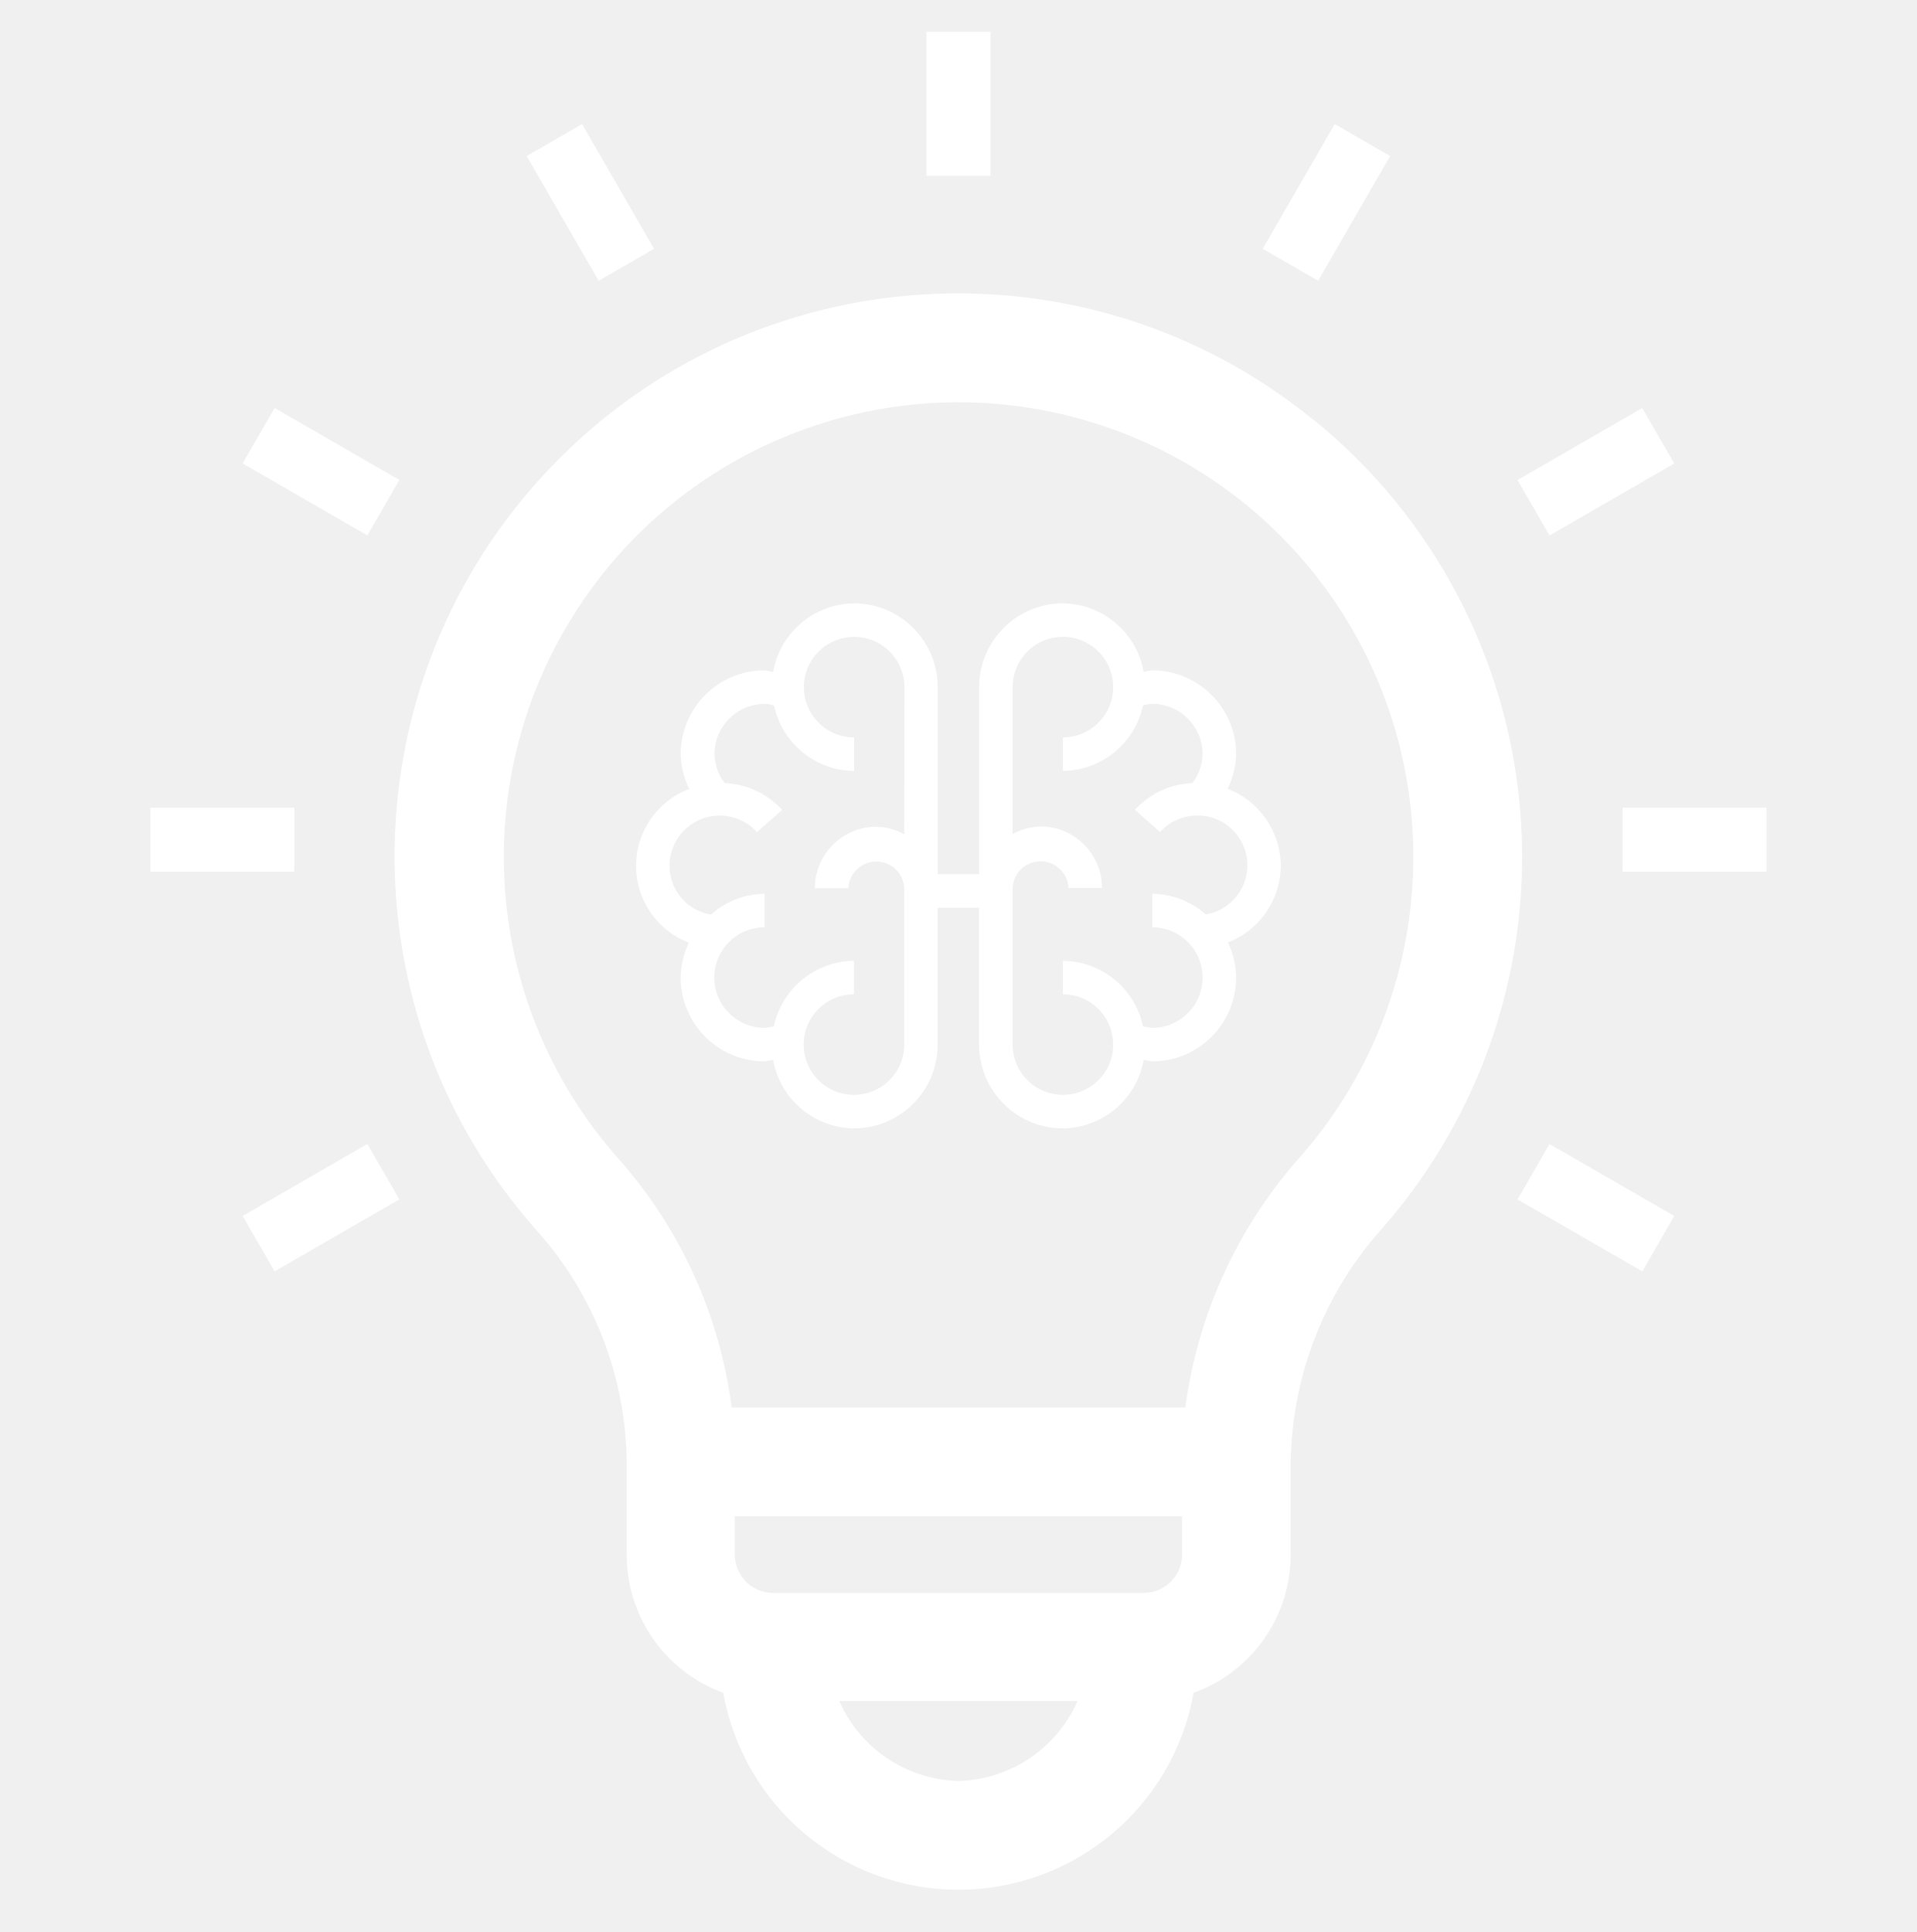
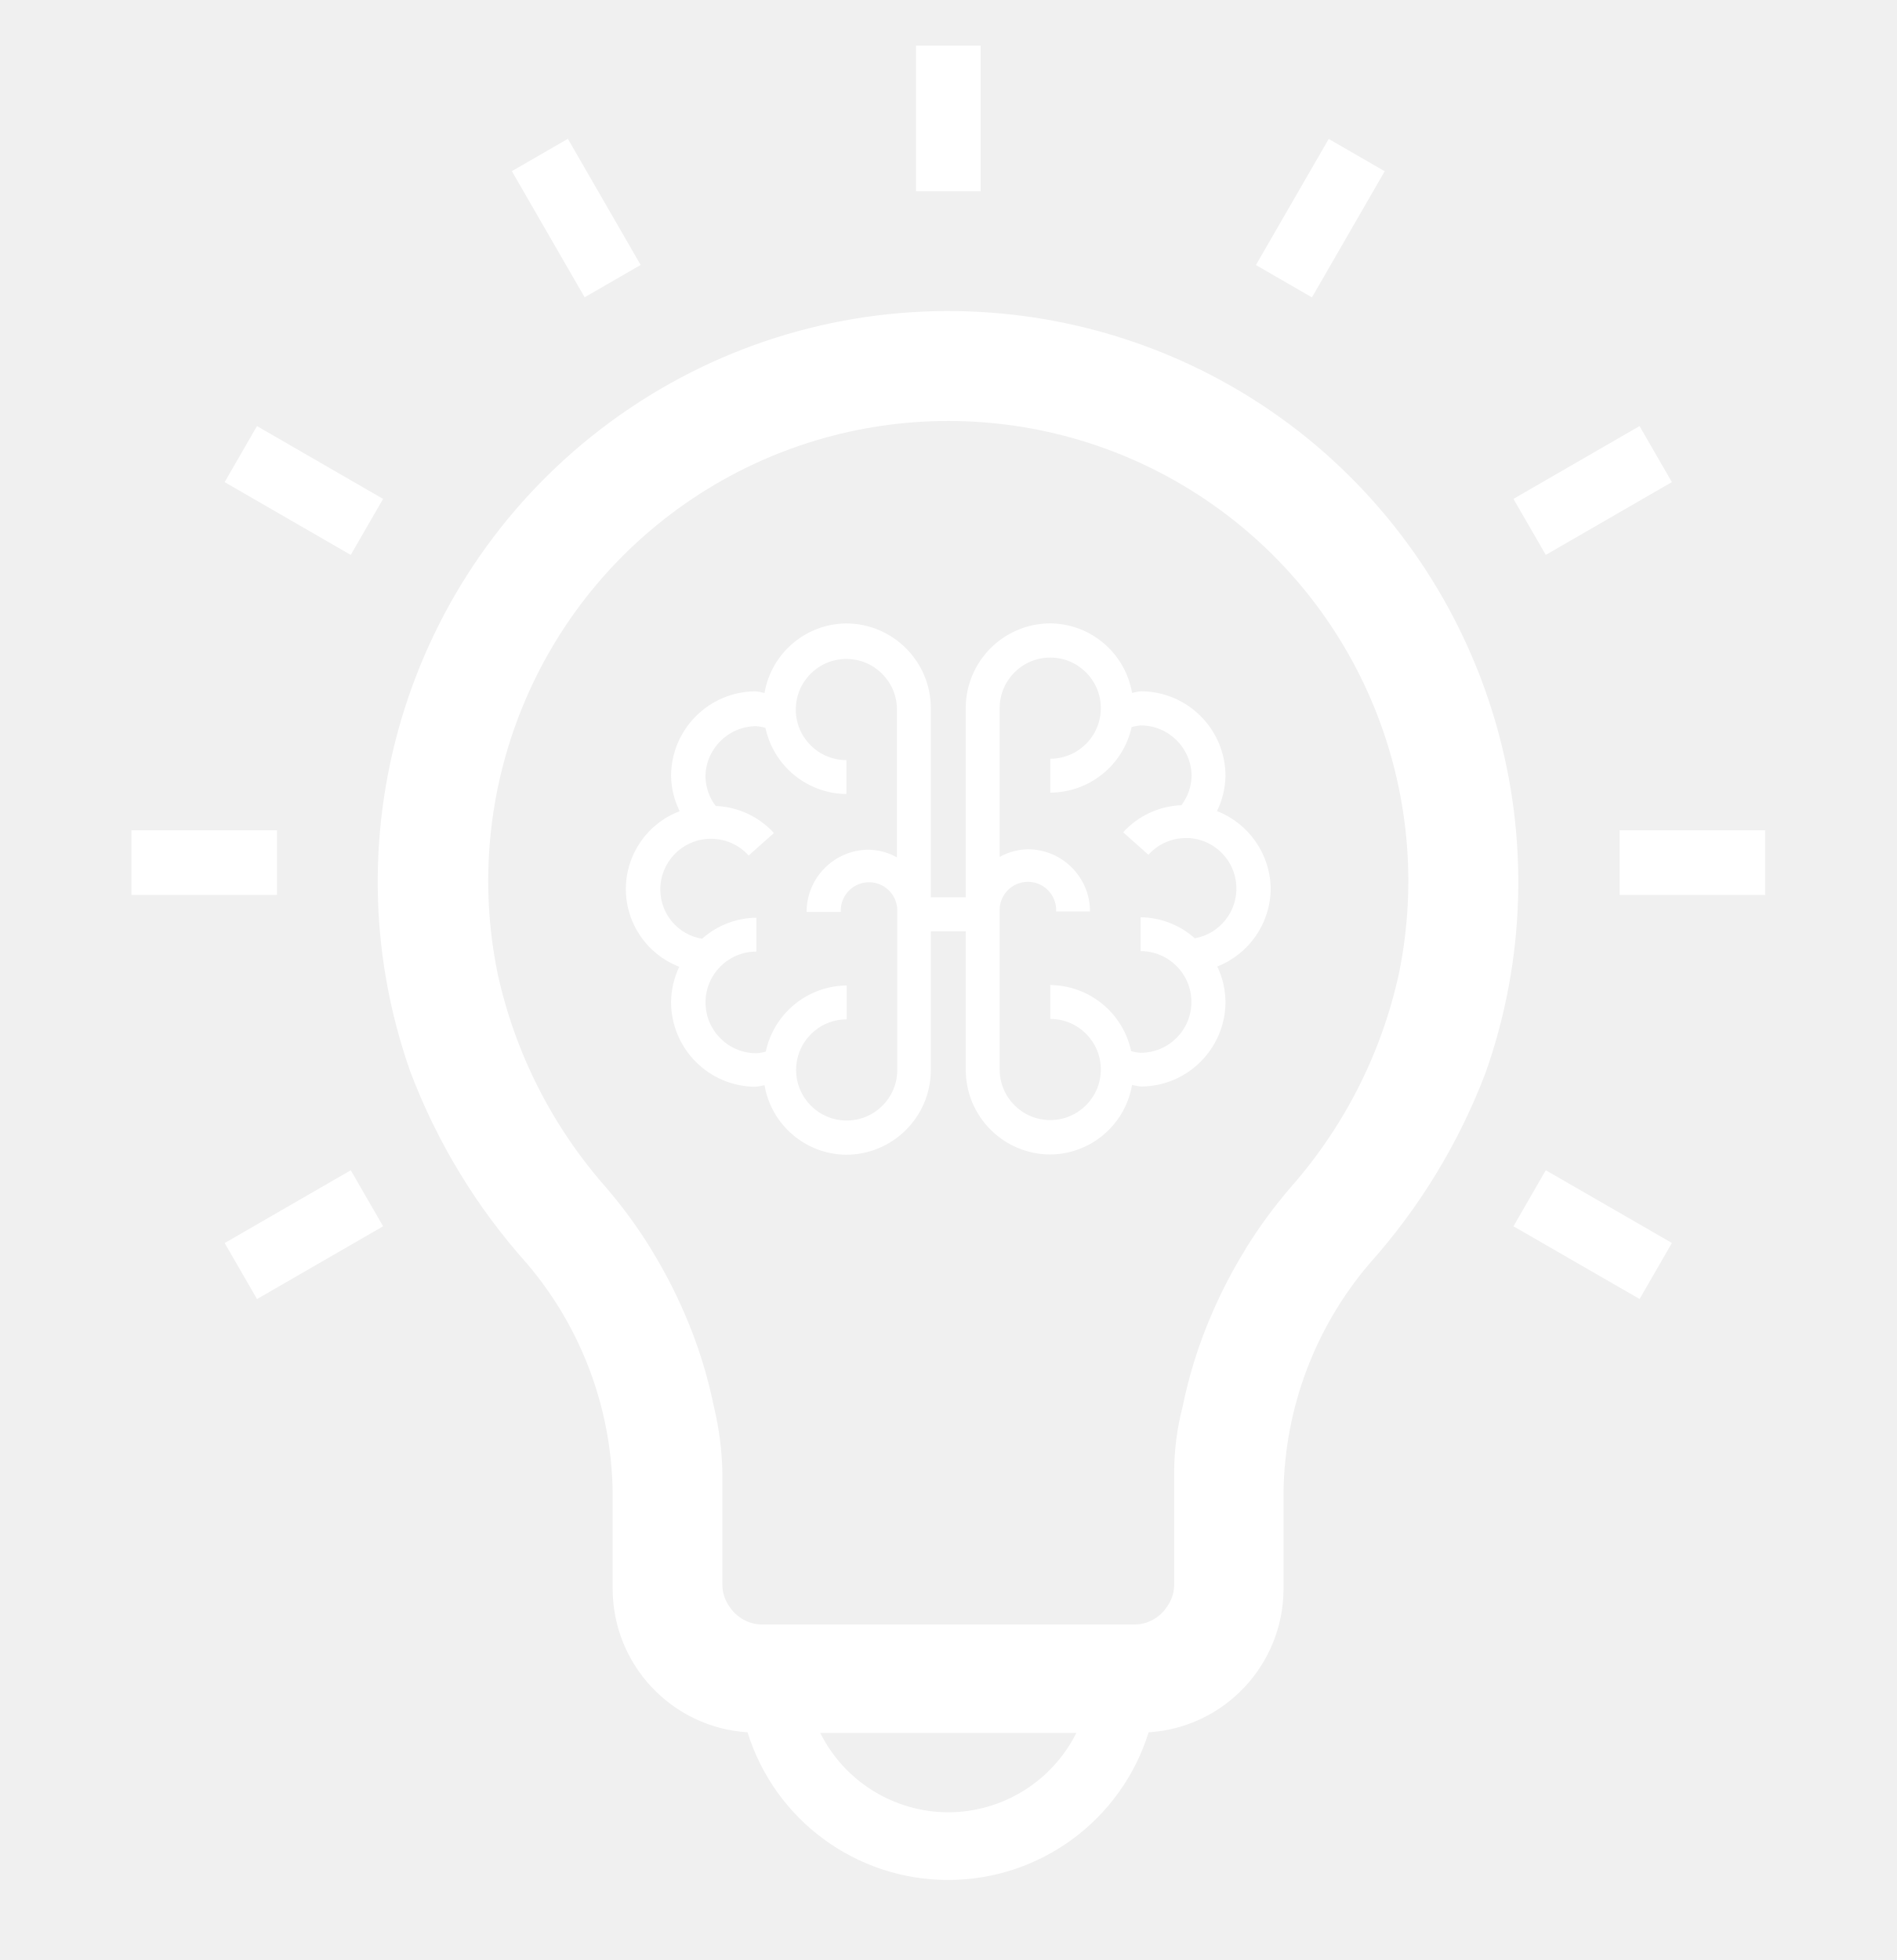
- <svg xmlns="http://www.w3.org/2000/svg" id="Layer_1" data-name="Layer 1" viewBox="0 0 30 30.244">
+ <svg xmlns="http://www.w3.org/2000/svg" id="Layer_1" data-name="Layer 1" viewBox="0 0 30 30.999">
  <defs>
    <style>.cls-1{fill:#fff;}</style>
  </defs>
-   <rect class="cls-1" x="14.5" y="0.499" width="1.001" height="2.253" />
-   <rect class="cls-1" x="19.633" y="2.668" width="2.254" height="1.001" transform="translate(7.638 19.565) rotate(-60.009)" />
-   <rect class="cls-1" x="8.739" y="2.042" width="1.001" height="2.254" transform="translate(-0.347 5.042) rotate(-29.987)" />
-   <rect class="cls-1" x="23.849" y="6.884" width="2.254" height="1.002" transform="translate(-0.346 13.478) rotate(-30.001)" />
-   <rect class="cls-1" x="4.523" y="6.258" width="1.002" height="2.254" transform="translate(-3.884 8.043) rotate(-60.003)" />
-   <rect class="cls-1" x="25.394" y="12.644" width="2.253" height="1.001" />
-   <rect class="cls-1" x="2.354" y="12.644" width="2.253" height="1.001" />
-   <rect class="cls-1" x="24.476" y="17.778" width="1.001" height="2.254" transform="translate(-3.876 31.102) rotate(-60.037)" />
-   <rect class="cls-1" x="3.896" y="18.405" width="2.254" height="1.001" transform="translate(-8.777 5.042) rotate(-29.991)" />
-   <path class="cls-1" d="M20.045,13.554a1.3,1.3,0,0,0-.832-1.206,1.286,1.286,0,0,0,.133-.543,1.313,1.313,0,0,0-1.312-1.311,1.189,1.189,0,0,0-.135.024,1.3,1.3,0,0,0-1.264-1.073,1.312,1.312,0,0,0-1.311,1.311v2.929h-.648V10.756a1.312,1.312,0,0,0-1.311-1.311A1.3,1.3,0,0,0,12.1,10.518a1.189,1.189,0,0,0-.135-.024,1.313,1.313,0,0,0-1.312,1.311,1.289,1.289,0,0,0,.134.545,1.288,1.288,0,0,0-.006,2.407,1.289,1.289,0,0,0-.128.546,1.314,1.314,0,0,0,1.312,1.312,1.191,1.191,0,0,0,.135-.025,1.3,1.3,0,0,0,1.264,1.074,1.313,1.313,0,0,0,1.311-1.312V14.21h.648v2.142a1.313,1.313,0,0,0,1.311,1.312A1.3,1.3,0,0,0,17.9,16.59a1.191,1.191,0,0,0,.135.025A1.314,1.314,0,0,0,19.346,15.3a1.289,1.289,0,0,0-.128-.546A1.3,1.3,0,0,0,20.045,13.554Zm-5.893-.494a.941.941,0,0,0-.437-.118.963.963,0,0,0-.962.962h.524a.438.438,0,0,1,.875,0v2.448a.787.787,0,1,1-.787-.787v-.524a1.294,1.294,0,0,0-1.253,1.023.7.7,0,0,1-.146.026.787.787,0,1,1,0-1.574v-.525a1.292,1.292,0,0,0-.84.326.771.771,0,0,1-.647-.763.784.784,0,0,1,.747-.786h.022a.776.776,0,0,1,.6.258l.393-.348a1.289,1.289,0,0,0-.9-.419.774.774,0,0,1-.159-.453.788.788,0,0,1,.787-.787.7.7,0,0,1,.146.026,1.294,1.294,0,0,0,1.253,1.024v-.525a.787.787,0,1,1,.787-.787Zm4.722,1.257a1.292,1.292,0,0,0-.84-.326v.525a.787.787,0,1,1,0,1.574.7.7,0,0,1-.146-.026,1.294,1.294,0,0,0-1.253-1.023v.524a.787.787,0,1,1-.787.787V13.9a.438.438,0,0,1,.875,0h.524a.963.963,0,0,0-.962-.962.941.941,0,0,0-.437.118v-2.3a.787.787,0,1,1,.787.787v.525a1.294,1.294,0,0,0,1.253-1.024.7.7,0,0,1,.146-.026.788.788,0,0,1,.787.787.774.774,0,0,1-.159.453,1.289,1.289,0,0,0-.9.419l.393.348a.772.772,0,0,1,.58-.258c.013,0,.027,0,.058,0a.78.78,0,0,1,.082,1.547Z" />
-   <path class="cls-1" d="M20.567,6.581A8.815,8.815,0,0,0,8.408,19.271a5.518,5.518,0,0,1,1.4,3.615v1.448A2.3,2.3,0,0,0,11.32,26.5a3.738,3.738,0,0,0,7.36,0A2.3,2.3,0,0,0,20.2,24.334V22.886a5.6,5.6,0,0,1,1.439-3.665,8.81,8.81,0,0,0-1.068-12.64ZM15,27.88a2.093,2.093,0,0,1-1.865-1.252h3.729A2.093,2.093,0,0,1,15,27.88Zm3.5-4.144v.6a.6.6,0,0,1-.6.6H12.1a.6.6,0,0,1-.6-.6v-.6ZM22.119,13.42A7.106,7.106,0,0,1,20.357,18.1a7.36,7.36,0,0,0-1.806,3.934h-7.1a7.277,7.277,0,0,0-1.772-3.895A7.117,7.117,0,1,1,22.119,13.42Z" />
+   <rect class="cls-1" x="14.489" y="0.722" width="1.023" height="2.302" />
+   <rect class="cls-1" x="19.733" y="2.938" width="2.303" height="1.023" transform="translate(7.458 19.814) rotate(-60.009)" />
+   <rect class="cls-1" x="8.604" y="2.298" width="1.023" height="2.303" transform="translate(-0.504 5.017) rotate(-29.987)" />
+   <rect class="cls-1" x="24.041" y="7.246" width="2.303" height="1.023" transform="translate(-0.503 13.636) rotate(-30.001)" />
+   <rect class="cls-1" x="4.295" y="6.606" width="1.023" height="2.303" transform="translate(-4.315 8.042) rotate(-60.003)" />
+   <rect class="cls-1" x="25.619" y="13.131" width="2.302" height="1.023" />
+   <rect class="cls-1" x="2.079" y="13.131" width="2.302" height="1.023" />
+   <rect class="cls-1" x="24.682" y="18.376" width="1.023" height="2.303" transform="translate(-4.307 31.6) rotate(-60.037)" />
+   <rect class="cls-1" x="3.655" y="19.016" width="2.303" height="1.023" transform="translate(-9.117 5.017) rotate(-29.991)" />
+   <path class="cls-1" d="M20.1,14.06a1.334,1.334,0,0,0-.85-1.232,1.311,1.311,0,0,0,.135-.554,1.342,1.342,0,0,0-1.34-1.341,1.05,1.05,0,0,0-.138.026,1.325,1.325,0,0,0-1.291-1.1,1.342,1.342,0,0,0-1.34,1.34v2.993h-.552V11.2a1.342,1.342,0,0,0-1.34-1.34,1.325,1.325,0,0,0-1.291,1.1,1.05,1.05,0,0,0-.138-.026,1.342,1.342,0,0,0-1.34,1.341,1.317,1.317,0,0,0,.136.555,1.316,1.316,0,0,0-.006,2.46,1.322,1.322,0,0,0-.13.558,1.341,1.341,0,0,0,1.34,1.34,1.244,1.244,0,0,0,.138-.025,1.324,1.324,0,0,0,1.291,1.1,1.341,1.341,0,0,0,1.34-1.34V14.73h.552v2.189a1.341,1.341,0,0,0,1.34,1.34,1.324,1.324,0,0,0,1.291-1.1,1.244,1.244,0,0,0,.138.025,1.341,1.341,0,0,0,1.34-1.34,1.322,1.322,0,0,0-.13-.558A1.332,1.332,0,0,0,20.1,14.06Zm-5.912-.5a.953.953,0,0,0-.446-.121.984.984,0,0,0-.983.983H13.3a.447.447,0,1,1,.893,0v2.5a.8.8,0,1,1-.8-.8v-.536a1.323,1.323,0,0,0-1.28,1.046.714.714,0,0,1-.149.026.8.8,0,0,1,0-1.608v-.536a1.316,1.316,0,0,0-.858.333.788.788,0,0,1-.661-.78.8.8,0,0,1,.763-.8h.022a.793.793,0,0,1,.612.264l.4-.356a1.318,1.318,0,0,0-.921-.428.79.79,0,0,1-.162-.462.806.806,0,0,1,.8-.8.714.714,0,0,1,.149.027,1.323,1.323,0,0,0,1.28,1.046v-.536a.8.8,0,1,1,.8-.8ZM18.9,14.84a1.316,1.316,0,0,0-.858-.333v.536a.8.8,0,0,1,0,1.608.714.714,0,0,1-.149-.026,1.323,1.323,0,0,0-1.28-1.046v.536a.8.8,0,1,1-.8.8v-2.5a.447.447,0,1,1,.893,0h.536a.984.984,0,0,0-.983-.983.953.953,0,0,0-.446.121V11.2a.8.8,0,1,1,.8.8v.536A1.323,1.323,0,0,0,17.9,11.5a.714.714,0,0,1,.149-.027.806.806,0,0,1,.8.8.79.79,0,0,1-.162.462,1.318,1.318,0,0,0-.921.428l.4.356a.791.791,0,0,1,.593-.264.53.53,0,0,1,.059,0A.8.8,0,0,1,18.9,14.84Z" />
+   <path class="cls-1" d="M20.688,6.937A9.025,9.025,0,0,0,6.49,16.948a9.682,9.682,0,0,0,1.845,3.036A5.686,5.686,0,0,1,9.691,23.6v1.48l0,.016v.039a2.278,2.278,0,0,0,2.134,2.263,3.322,3.322,0,0,0,6.344,0,2.278,2.278,0,0,0,2.134-2.263v-.039l0-.016V23.6a5.686,5.686,0,0,1,1.356-3.611,9.682,9.682,0,0,0,1.845-3.036A9.053,9.053,0,0,0,20.688,6.937ZM15,28.663a2.271,2.271,0,0,1-2.026-1.256h4.052A2.271,2.271,0,0,1,15,28.663ZM18.573,23.3v1.777a.6.6,0,0,1-.086.294c-.009.015-.018.028-.028.042a.607.607,0,0,1-.215.2h0a.587.587,0,0,1-.284.079H12.04a.587.587,0,0,1-.284-.079h0a.607.607,0,0,1-.215-.2c-.01-.014-.019-.027-.028-.042a.6.6,0,0,1-.086-.294V23.3a4.885,4.885,0,0,0-.135-1.055,7.369,7.369,0,0,0-.463-1.469,7.768,7.768,0,0,0-.528-1.015l-.009-.017a7.667,7.667,0,0,0-.7-.957A7.544,7.544,0,0,1,7.872,15.4a7.277,7.277,0,1,1,14.256,0,7.544,7.544,0,0,1-1.721,3.389,7.667,7.667,0,0,0-.7.957l-.009.017a7.768,7.768,0,0,0-.528,1.015,7.369,7.369,0,0,0-.463,1.469A4.17,4.17,0,0,0,18.573,23.3Z" />
</svg>
